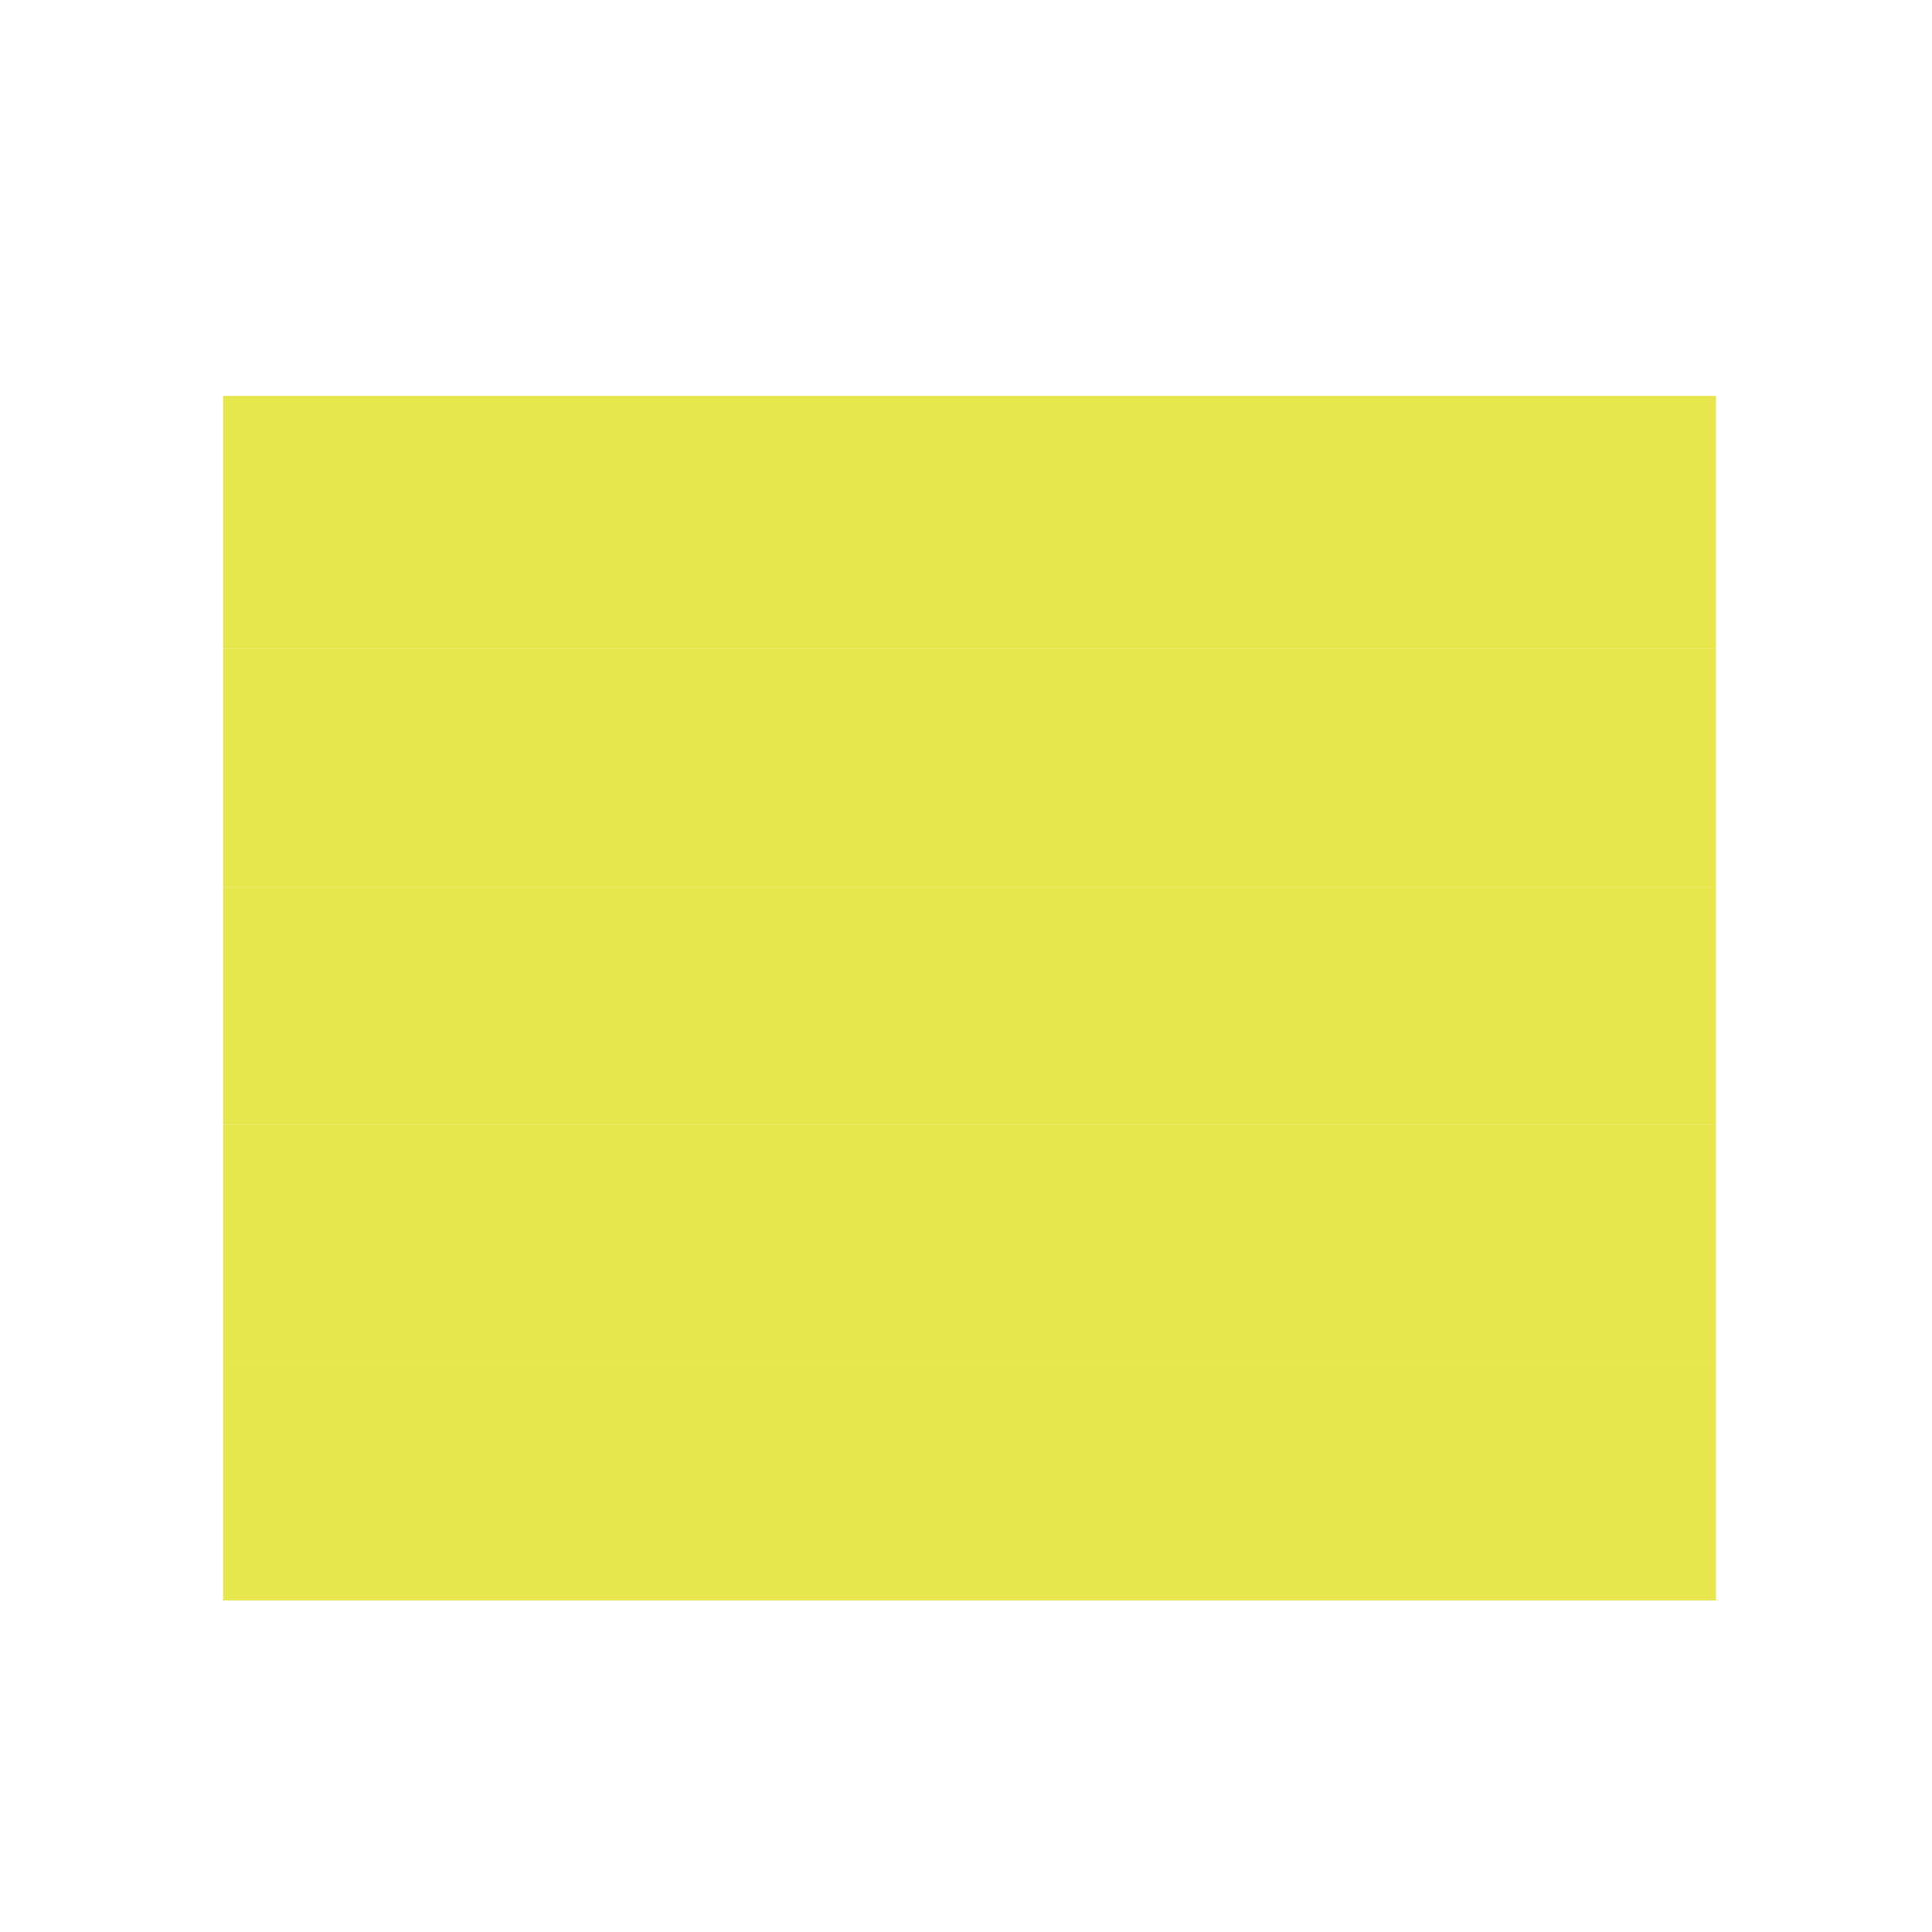
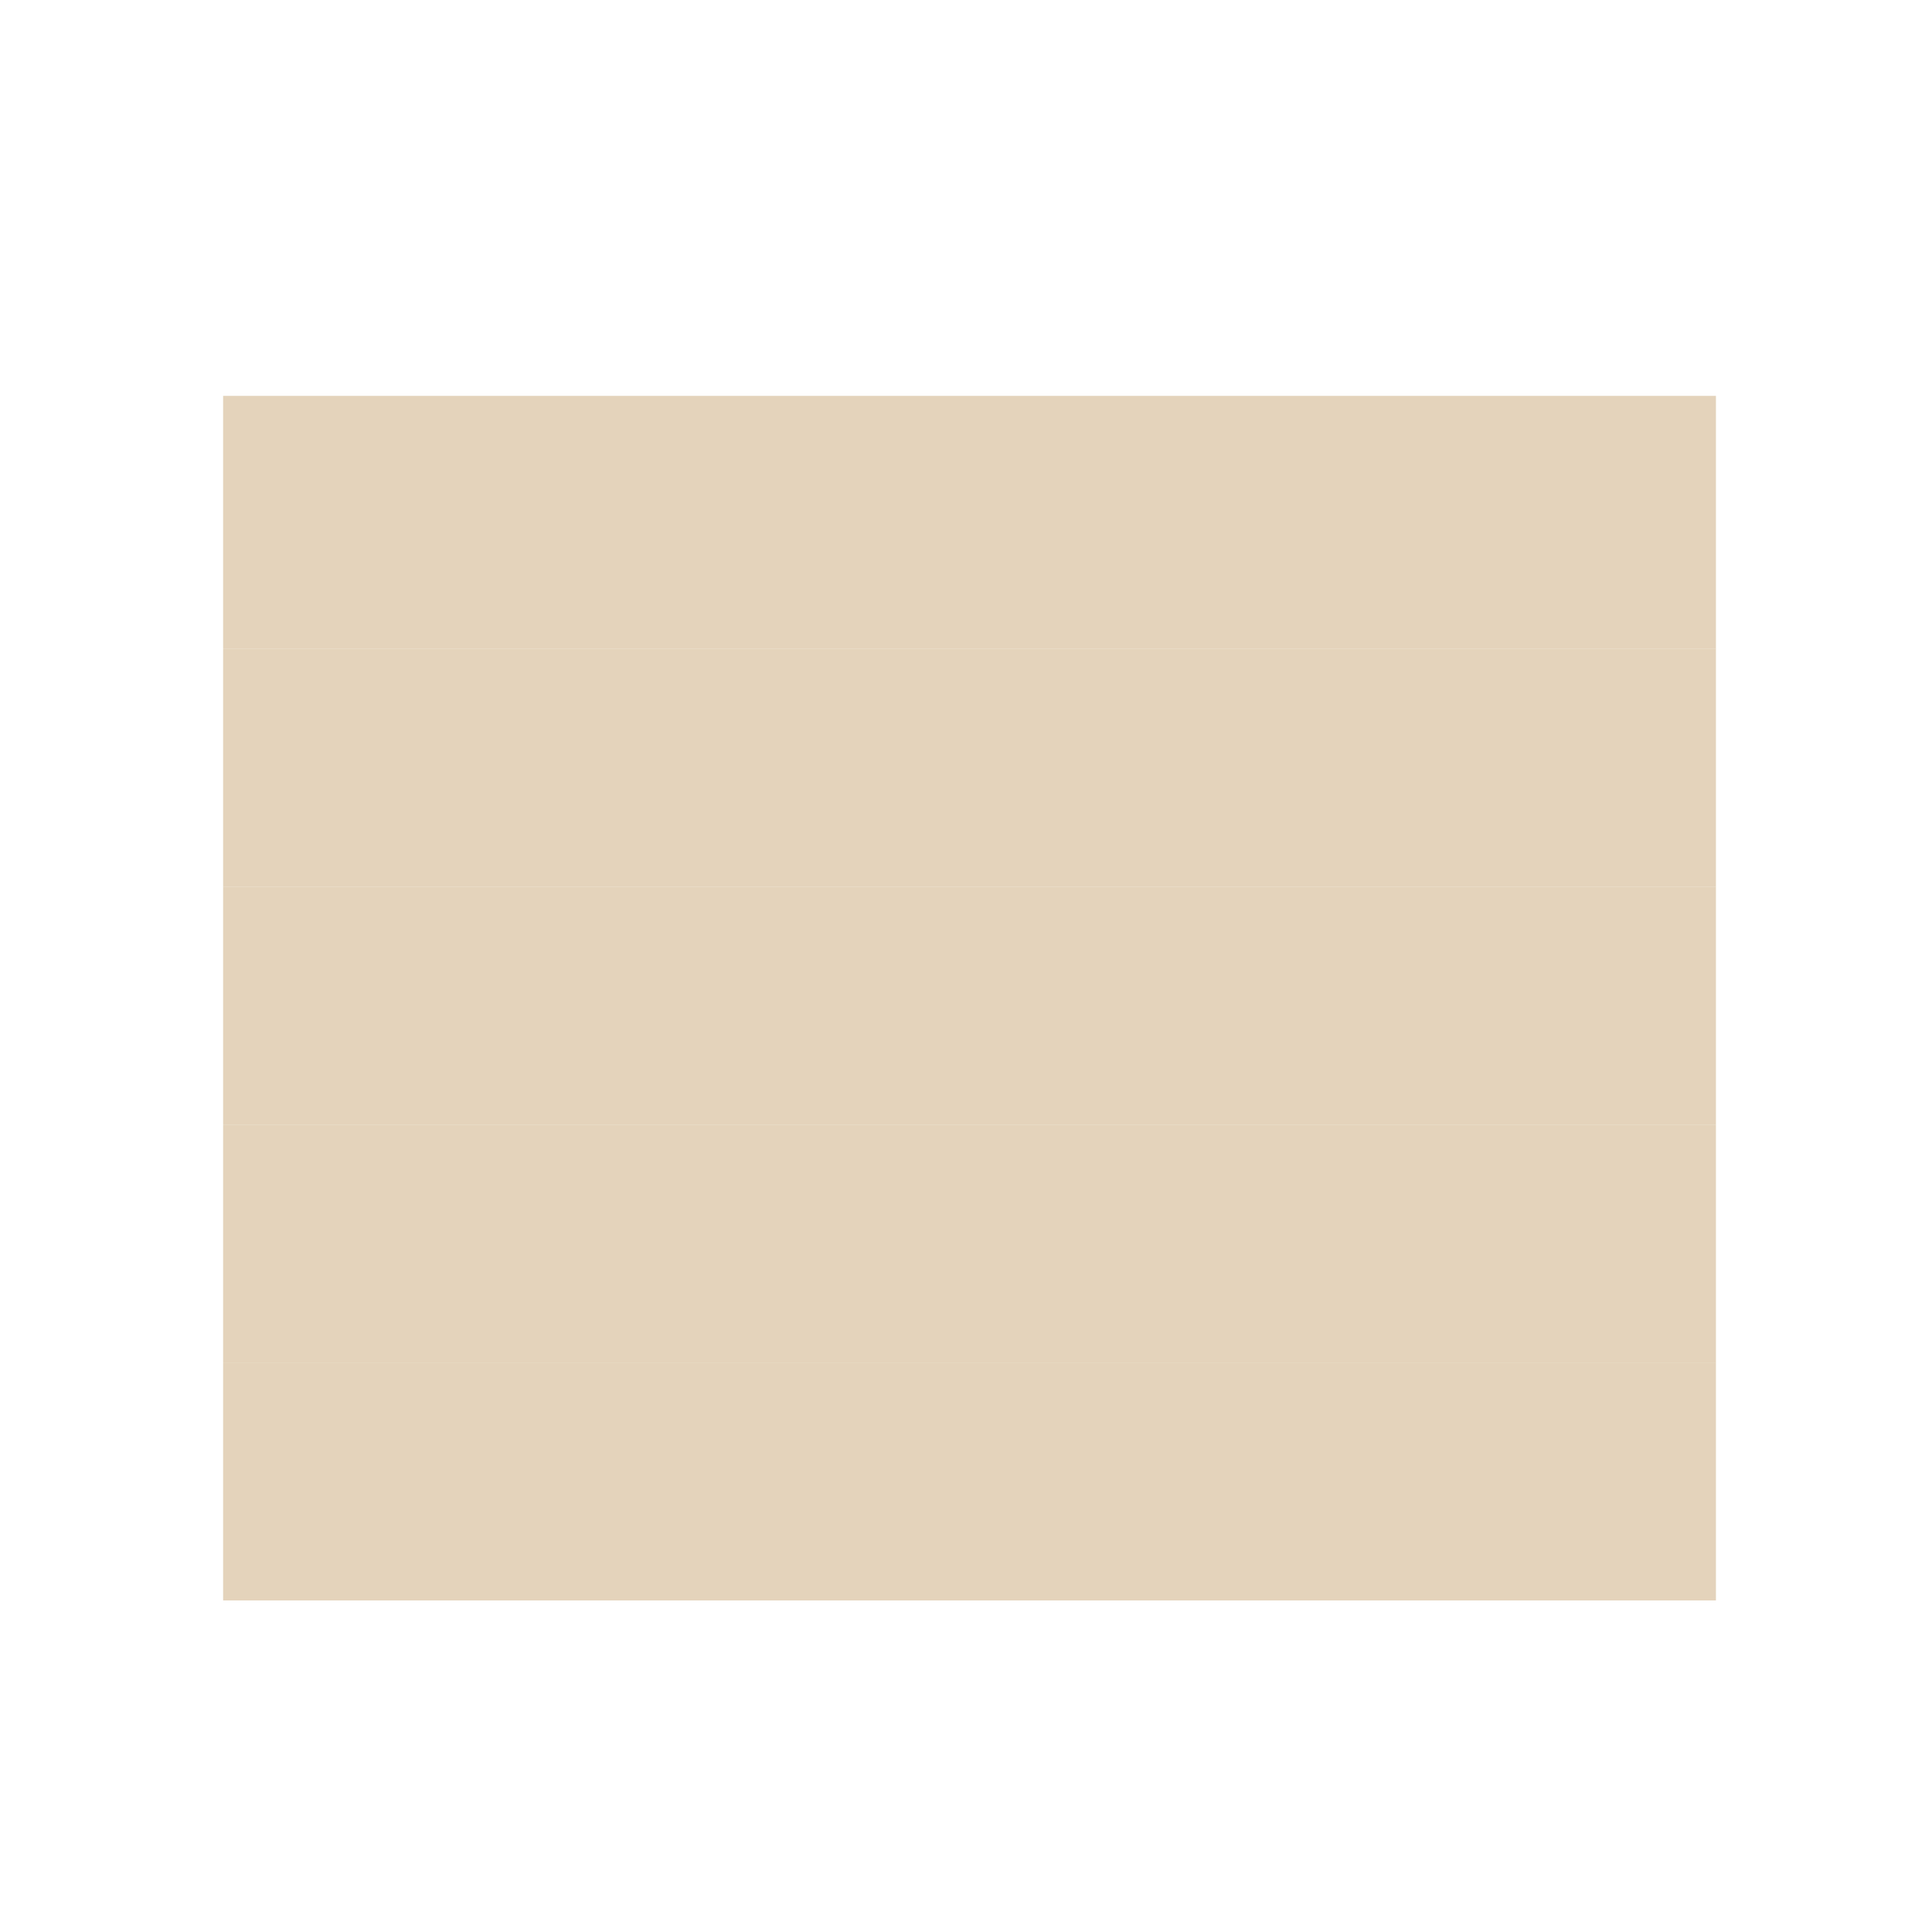
<svg xmlns="http://www.w3.org/2000/svg" id="Isolation_Mode" data-name="Isolation Mode" viewBox="0 0 1080 1080">
  <g id="_1np" data-name="1np">
-     <polygon id="emittor" points="959.223 894.654 124.73 894.654 124.73 761.676 959.223 761.676 959.223 812.056 959.223 894.654" fill="#dddc00" opacity="0.7" />
+     <polygon id="emittor" points="959.223 894.654 124.73 894.654 124.73 761.676 959.223 761.676 959.223 812.056 959.223 894.654" fill="#d8c19e" opacity="0.7" />
  </g>
  <g id="_2np" data-name="2np">
-     <polygon id="emittor-2" data-name="emittor" points="959.223 761.676 124.73 761.676 124.73 628.697 959.223 628.697 959.223 695.186 959.223 761.676" fill="#dddc00" opacity="0.7" />
+     <polygon id="emittor-2" data-name="emittor" points="959.223 761.676 124.73 761.676 124.73 628.697 959.223 628.697 959.223 695.186 959.223 761.676" fill="#d8c19e" opacity="0.7" />
  </g>
  <g id="_3np" data-name="3np">
-     <polygon id="emittor-3" data-name="emittor" points="959.223 628.697 124.73 628.697 124.73 495.719 959.223 495.719 959.223 562.208 959.223 628.697" fill="#dddc00" opacity="0.7" />
+     <polygon id="emittor-3" data-name="emittor" points="959.223 628.697 124.73 628.697 124.73 495.719 959.223 495.719 959.223 562.208 959.223 628.697" fill="#d8c19e" opacity="0.7" />
  </g>
  <g id="_4np" data-name="4np">
-     <polygon id="emittor-4" data-name="emittor" points="959.223 495.719 124.73 495.719 124.73 362.74 959.223 362.74 959.223 429.229 959.223 495.719" fill="#dddc00" opacity="0.7" />
+     <polygon id="emittor-4" data-name="emittor" points="959.223 495.719 124.73 495.719 124.73 362.74 959.223 362.74 959.223 429.229 959.223 495.719" fill="#d8c19e" opacity="0.7" />
  </g>
  <g id="_5np" data-name="5np">
-     <polygon id="emittor-5" data-name="emittor" points="959.223 362.74 124.73 362.74 124.73 221.297 959.223 221.297 959.223 292.019 959.223 362.74" fill="#dddc00" opacity="0.7" />
+     <polygon id="emittor-5" data-name="emittor" points="959.223 362.74 124.73 362.74 124.73 221.297 959.223 221.297 959.223 292.019 959.223 362.74" fill="#d8c19e" opacity="0.7" />
  </g>
  <rect width="1080" height="1080" fill="none" />
</svg>
